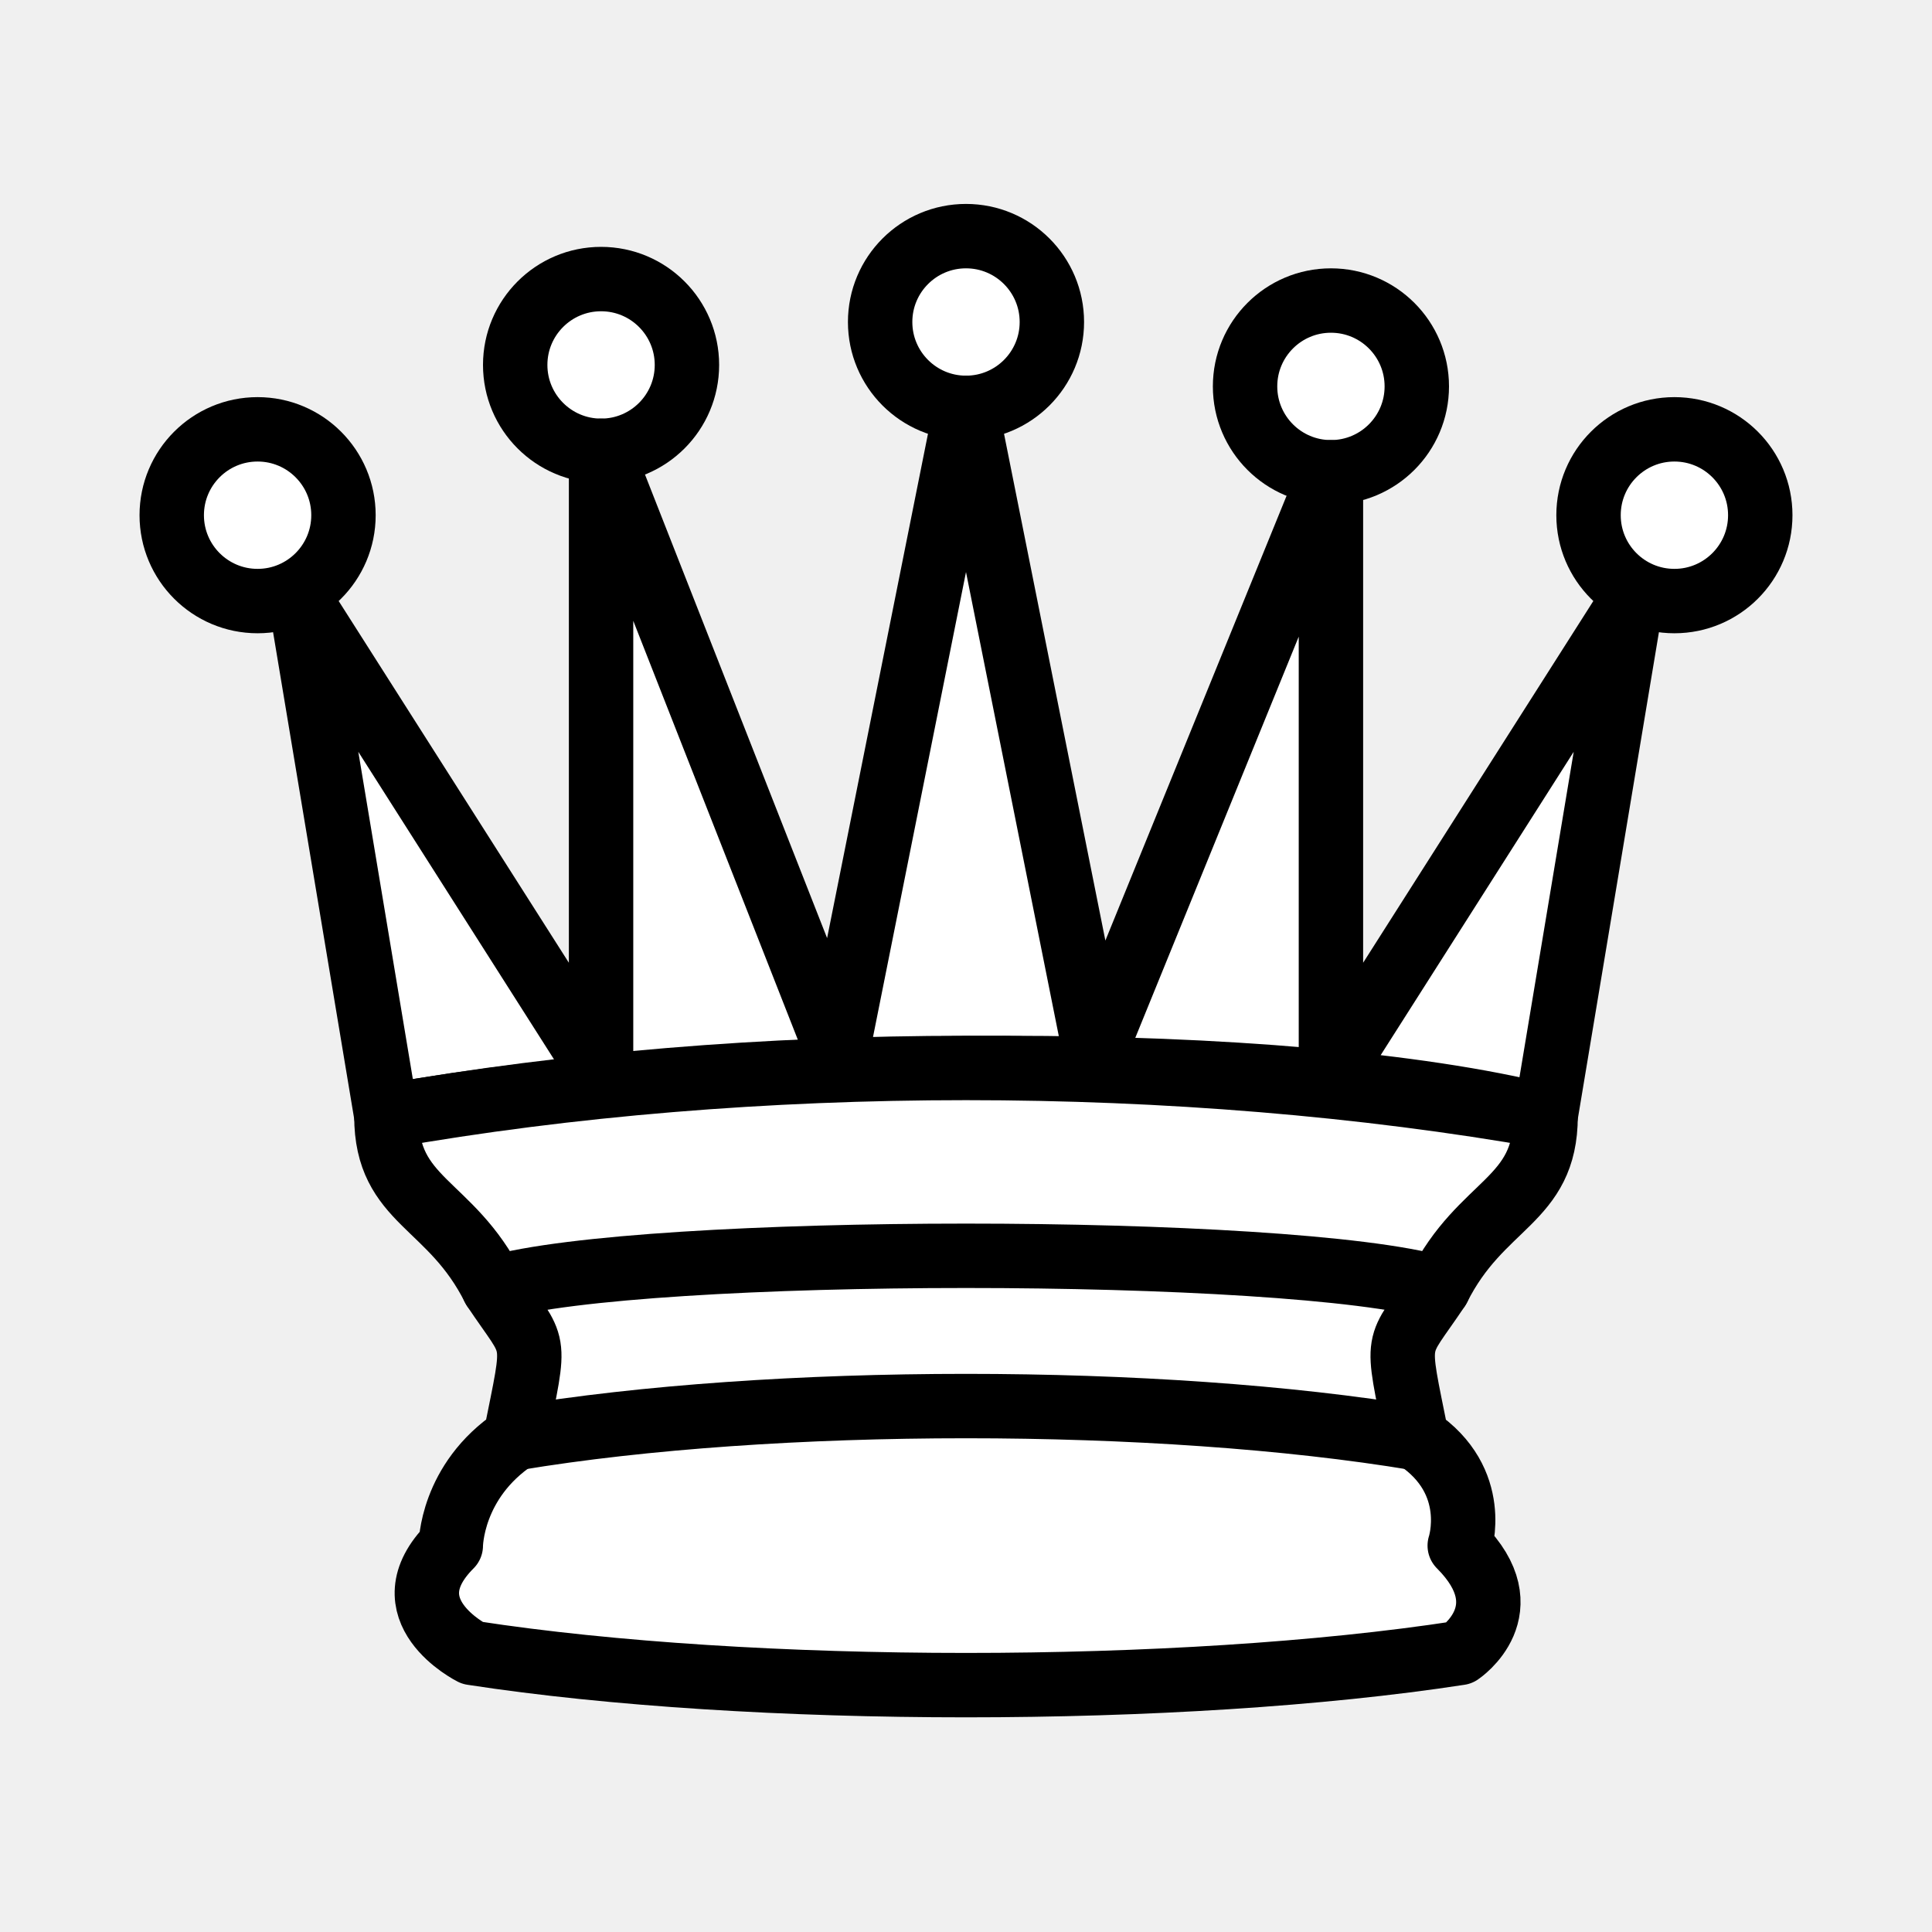
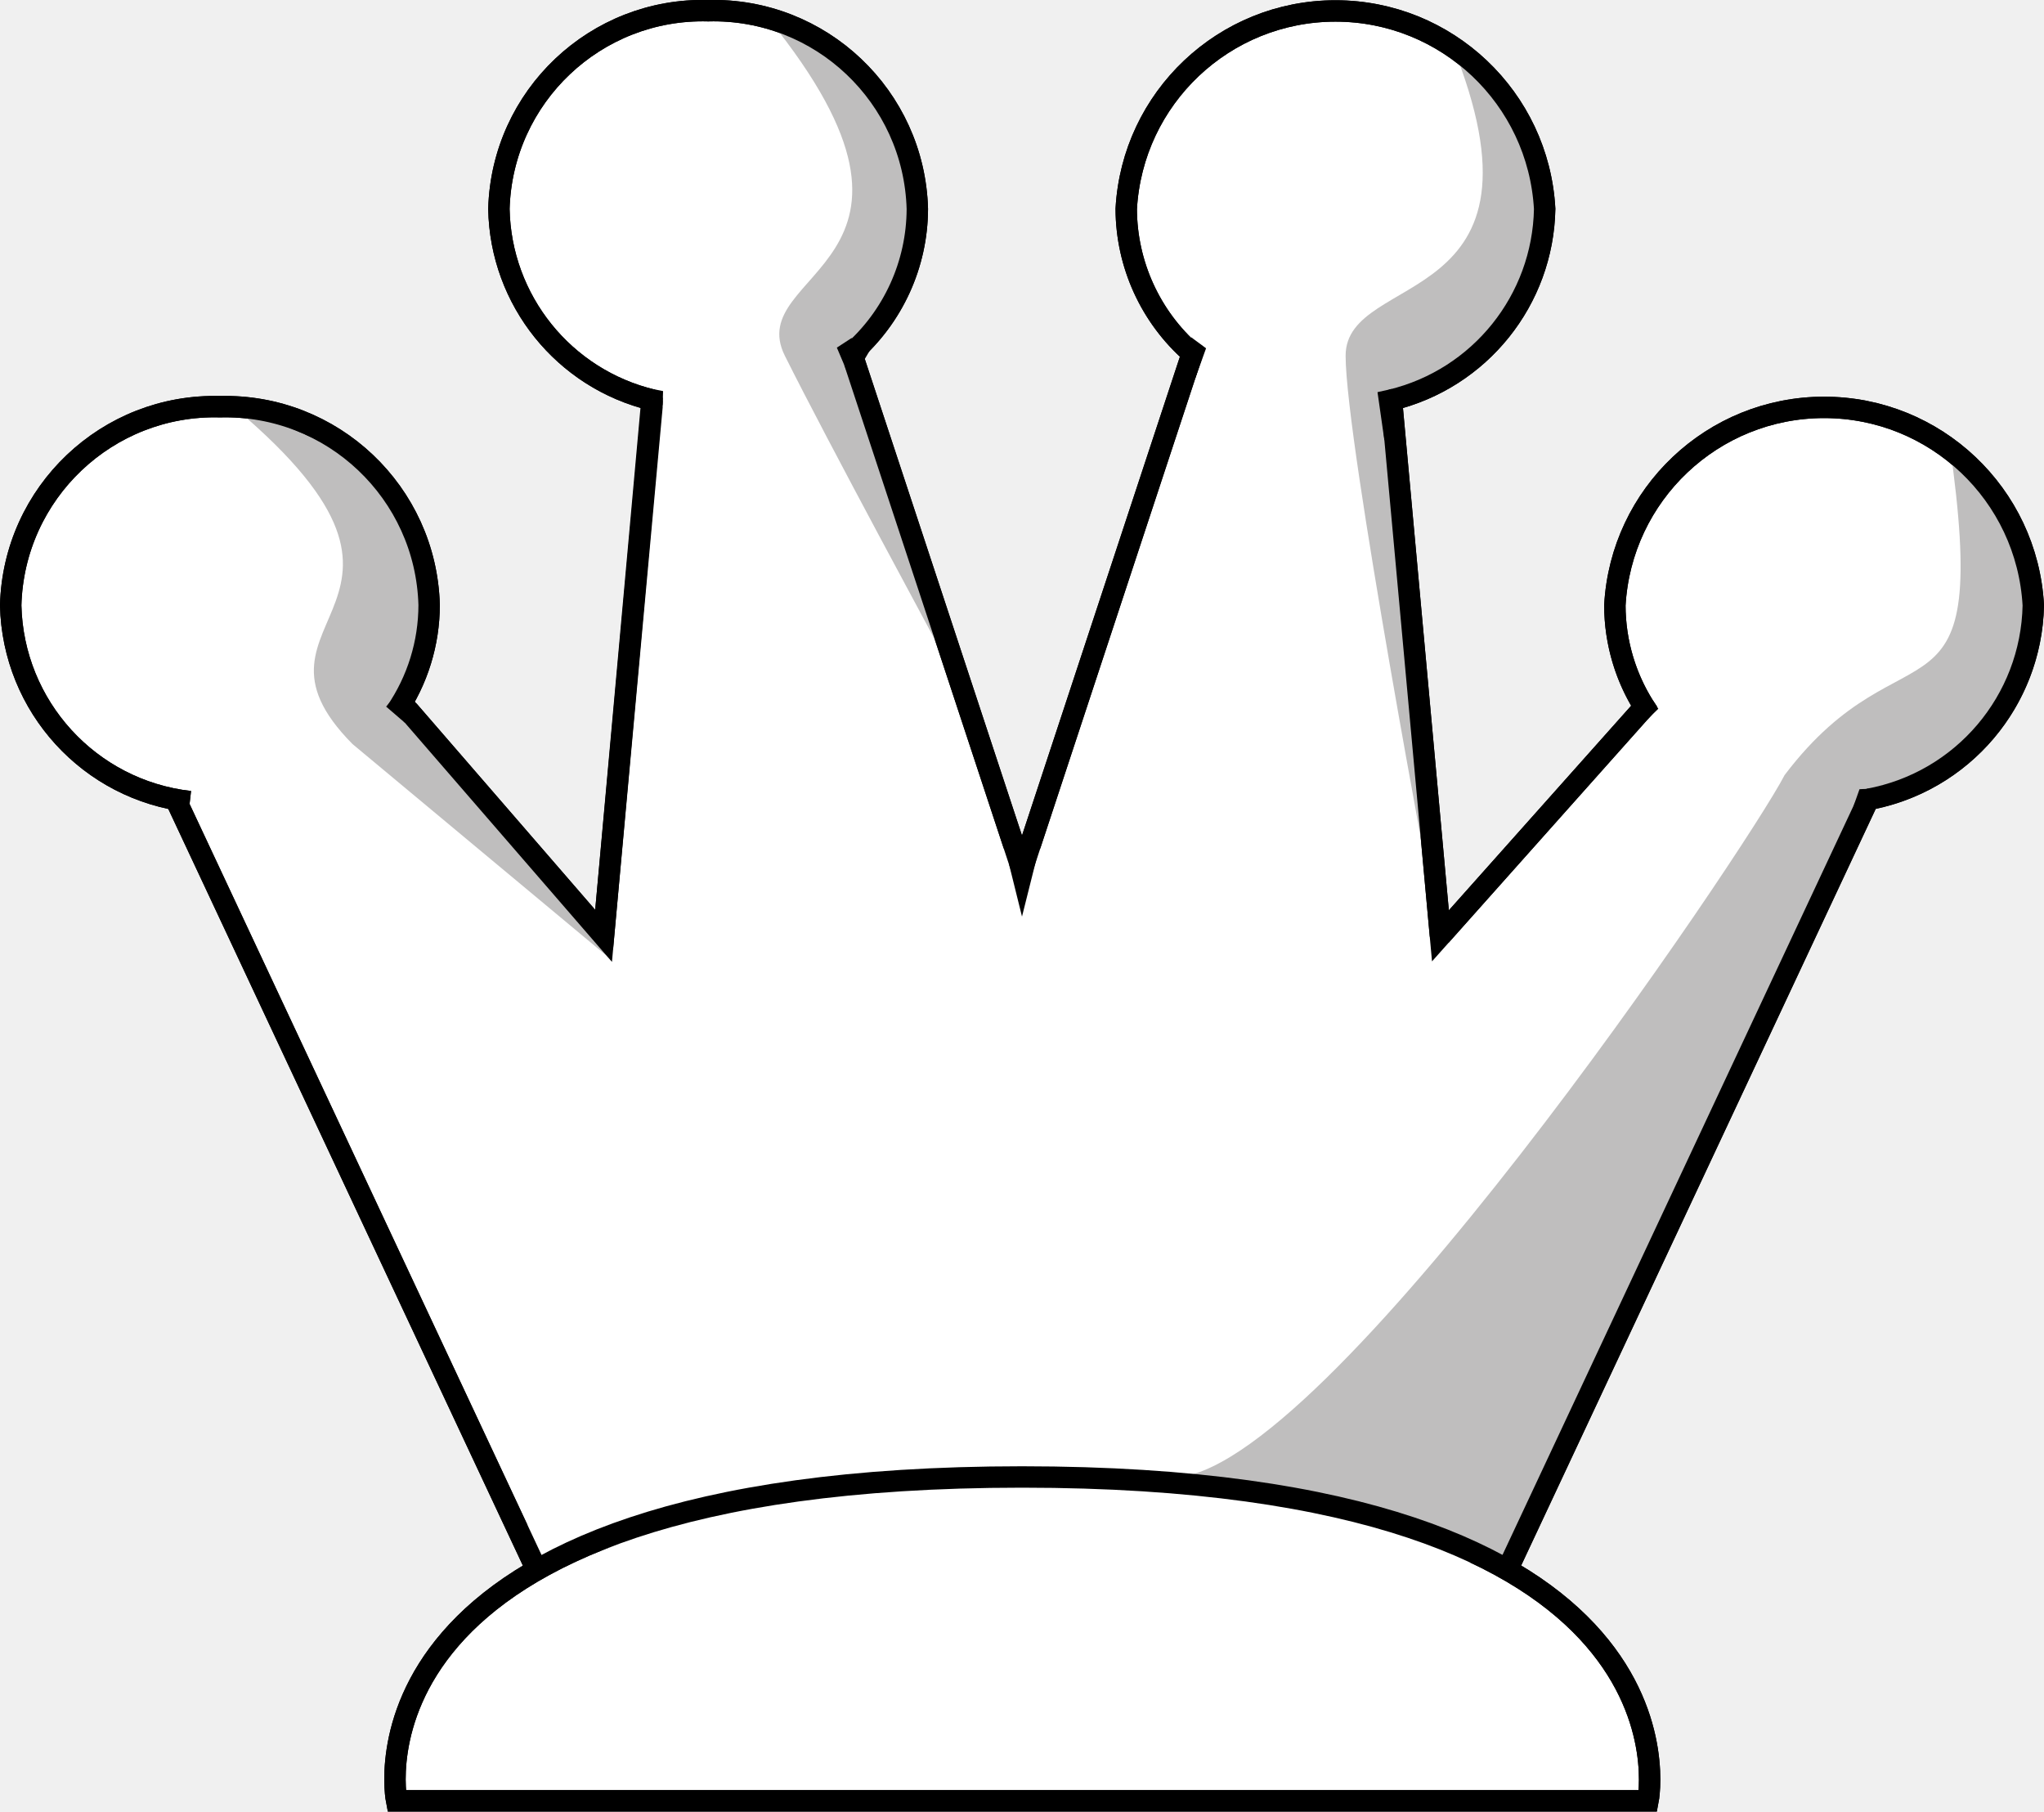
- <svg xmlns="http://www.w3.org/2000/svg" version="1.1" width="45" height="45">
-   <g style="opacity:1; fill:#ffffff; fill-opacity:1; fill-rule:evenodd; stroke:#000000; stroke-width:1.5; stroke-linecap:round;stroke-linejoin:round;stroke-miterlimit:4; stroke-dasharray:none; stroke-opacity:1;">
-     <path d="M 9 13 A 2 2 0 1 1  5,13 A 2 2 0 1 1  9 13 z" transform="translate(-1,-1)" />
-     <path d="M 9 13 A 2 2 0 1 1  5,13 A 2 2 0 1 1  9 13 z" transform="translate(15.5,-5.5)" />
-     <path d="M 9 13 A 2 2 0 1 1  5,13 A 2 2 0 1 1  9 13 z" transform="translate(32,-1)" />
-     <path d="M 9 13 A 2 2 0 1 1  5,13 A 2 2 0 1 1  9 13 z" transform="translate(7,-4.5)" />
-     <path d="M 9 13 A 2 2 0 1 1  5,13 A 2 2 0 1 1  9 13 z" transform="translate(24,-4)" />
-     <path d="M 9,26 C 17.5,24.5 30,24.5 36,26 L 38,14 L 31,25 L 31,11 L 25.5,24.5 L 22.5,9.5 L 19.5,24.5 L 14,10.5 L 14,25 L 7,14 L 9,26 z " style="stroke-linecap:butt;" />
-     <path d="M 9,26 C 9,28 10.5,28 11.5,30 C 12.5,31.5 12.5,31 12,33.5 C 10.5,34.5 10.5,36 10.5,36 C 9,37.5 11,38.5 11,38.5 C 17.5,39.5 27.5,39.5 34,38.5 C 34,38.5 35.5,37.5 34,36 C 34,36 34.5,34.5 33,33.5 C 32.5,31 32.5,31.5 33.5,30 C 34.5,28 36,28 36,26 C 27.5,24.5 17.5,24.5 9,26 z " style="stroke-linecap:butt;" />
-     <path d="M 11.5,30 C 15,29 30,29 33.5,30" style="fill:none;" />
-     <path d="M 12,33.5 C 18,32.5 27,32.5 33,33.5" style="fill:none;" />
+ <svg xmlns="http://www.w3.org/2000/svg" viewBox="0 0 95.5 84.63">
+   <defs>
+     <style>.cls-1,.cls-2{fill:#fff;}.cls-1,.cls-4{stroke:#000;stroke-miterlimit:10;}.cls-3{fill:#bfbebe;}.cls-4{fill:none;}</style>
+   </defs>
+   <g id="Layer_2" data-name="Layer 2">
+     <g id="white">
+       <g id="queen">
+         <path class="cls-1" d="M18.53,84.13H77S80,69,47.75,69,18.53,84.13,18.53,84.13Z" />
+         <polyline class="cls-1" points="24.94 73.05 8.2 37.33 8.65 36 16.79 31.37 18.95 33.04 28.2 43.72 30.46 19.02 30.49 15.94 41.23 14.39 39.86 16.71 47.75 40.63" />
+         <path class="cls-1" d="M30.49,18.69a9.36,9.36,0,0,1-7.18-8.93A9.53,9.53,0,0,1,33.09.5a9.53,9.53,0,0,1,9.77,9.26,9,9,0,0,1-3.07,6.74" />
+         <path class="cls-1" d="M8.87,37.45A9.44,9.44,0,0,1,.5,28.28,9.53,9.53,0,0,1,10.28,19a9.53,9.53,0,0,1,9.77,9.26,8.87,8.87,0,0,1-1.55,5" />
+         <polyline class="cls-1" points="70.56 73.05 87.3 37.33 86.86 36 78.49 31.16 67.3 43.72 65.03 18.85 65.67 17.48 55.9 14.39 55.71 16.5 47.75 40.63" />
+         <path class="cls-1" d="M65,18.69a9.37,9.37,0,0,0,7.17-8.93,9.79,9.79,0,0,0-19.55,0,9,9,0,0,0,3.07,6.74" />
+         <path class="cls-1" d="M86.63,37.45A9.44,9.44,0,0,0,95,28.28a9.79,9.79,0,0,0-19.55,0,8.87,8.87,0,0,0,1.55,5" />
+         <polyline class="cls-2" points="63.92 17.84 64.28 17.77 62.87 16.62 62.87 18.02 63.92 17.84" />
+         <polygon class="cls-2" points="29.61 72.09 24.58 73.05 25.58 45.37 42.81 39.64 53.57 39.64 71.93 45.37 70.93 73.05 29.61 72.09" />
+         <path class="cls-3" d="M67.83,2.05a14.52,14.52,0,0,1,3.84,4.72c.73,2.94.64,5.61-.74,7.84A12.8,12.8,0,0,1,65,18.85l2,23.62s-4.13-21.82-4.13-25.85S72.94,14.61,67.83,2.05Z" />
+         <path class="cls-3" d="M35.92.89a14.37,14.37,0,0,1,6,4.83c.93,1.13.82,4.12.83,6.87L40,16.47l.5,2.17L44,30.47s-5.32-9.82-7.33-13.85S45.24,12.4,35.92.89Z" />
+         <path class="cls-3" d="M10.47,18.64c11.91,9.73,0,10.07,6,16.12l12.1,10.08L18.53,32.74c1.3-1.45,1.77-3.58,1.52-6.28l-3.17-5Z" />
+         <path class="cls-3" d="M91.08,20.65c2.19,2.07,3.76,4.24,3.87,6.65a6.44,6.44,0,0,1-1.36,5.78c-6.49,6-6,3.24-6.74,5.23L70,73.47c-4-2.65-9.42-3.73-15.2-4.45,7,0,26.79-29.34,28.58-32.81C89.06,28.71,93.09,34.76,91.08,20.65Z" />
+         <polygon points="76.97 33.61 76.97 33.06 77.24 32.74 77.48 33.11 76.97 33.61" />
+         <polygon points="86.6 37.66 86.88 36.87 88.85 36.76 86.6 37.66" />
+         <polygon points="64.68 20.56 65.23 20.53 65.02 18.17 64.36 18.32 64.68 20.56" />
+         <polygon points="55.23 16.79 55.85 17.66 56.35 16.27 55.66 15.76 55.14 16.33 55.23 16.79" />
+         <polygon points="39.79 15.79 40.08 16.34 40.37 16.95 39.69 17.63 39.1 16.24 39.79 15.79" />
+         <polygon points="48.76 38.79 47.15 40.4 47.75 42.82 48.76 38.79" />
+         <polygon points="30.52 18.18 30.46 19.02 30.96 18.93 30.98 18.27 30.52 18.18" />
+         <polygon points="18.9 33.75 19.54 33.75 18.23 32.8 18.04 33.01 18.9 33.75" />
+         <line class="cls-4" x1="39.92" y1="16.9" x2="47.75" y2="40.63" />
+         <polyline class="cls-4" points="19.08 33.19 28.2 43.72 30.46 18.69" />
+         <line class="cls-4" x1="24.94" y1="73.05" x2="8.31" y2="37.57" />
+         <path class="cls-4" d="M30.49,18.69a9.36,9.36,0,0,1-7.18-8.93A9.53,9.53,0,0,1,33.09.5a9.53,9.53,0,0,1,9.77,9.26,9,9,0,0,1-3.07,6.74" />
+         <path class="cls-4" d="M8.87,37.45A9.44,9.44,0,0,1,.5,28.28,9.53,9.53,0,0,1,10.28,19a9.53,9.53,0,0,1,9.77,9.26,8.87,8.87,0,0,1-1.55,5" />
+         <line class="cls-4" x1="55.66" y1="16.64" x2="47.75" y2="40.63" />
+         <polyline class="cls-4" points="76.82 33.04 67.3 43.72 65.04 19" />
+         <line class="cls-4" x1="70.56" y1="73.05" x2="87.3" y2="37.33" />
+         <path class="cls-4" d="M65,18.69a9.37,9.37,0,0,0,7.17-8.93,9.79,9.79,0,0,0-19.55,0,9,9,0,0,0,3.07,6.74" />
+         <path class="cls-4" d="M76.86,33.08l.14.21" />
+         <path class="cls-4" d="M87.3,37.34A9.4,9.4,0,0,0,95,28.28a9.79,9.79,0,0,0-19.55,0,8.91,8.91,0,0,0,1.41,4.8" />
+         <path class="cls-4" d="M18.53,84.13H77S80,69,47.75,69,18.53,84.13,18.53,84.13Z" />
+       </g>
+     </g>
  </g>
</svg>
